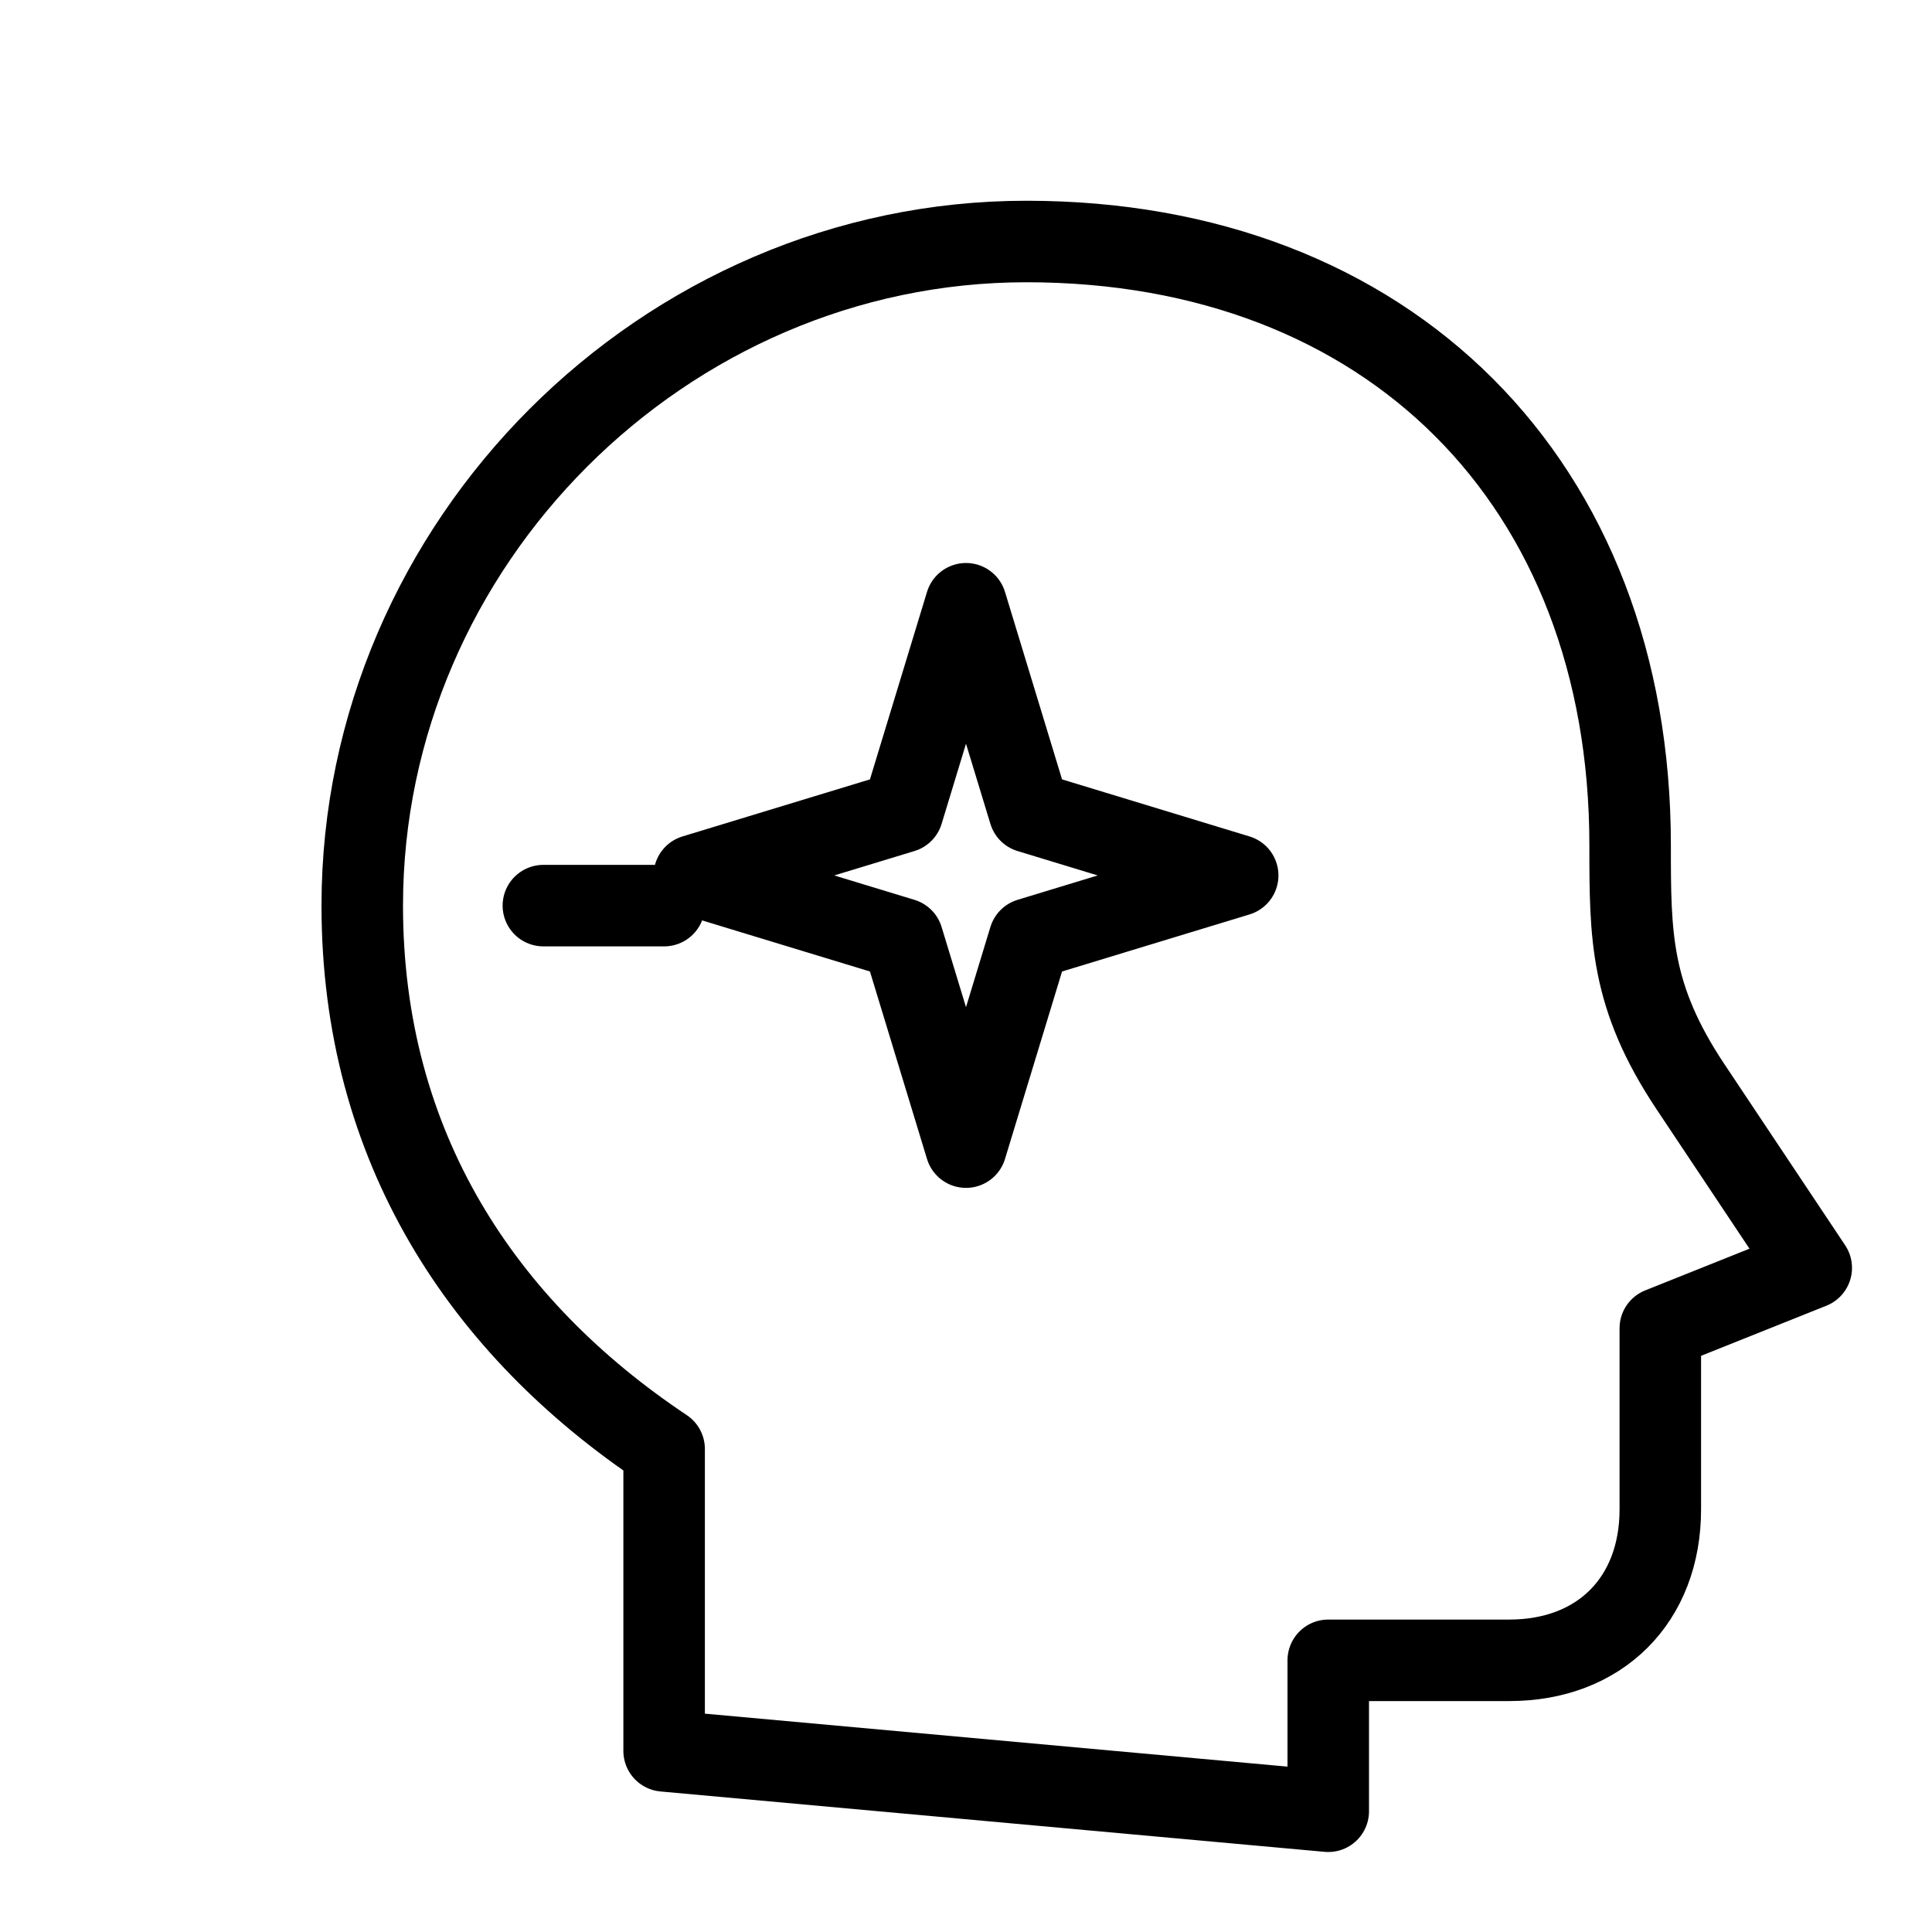
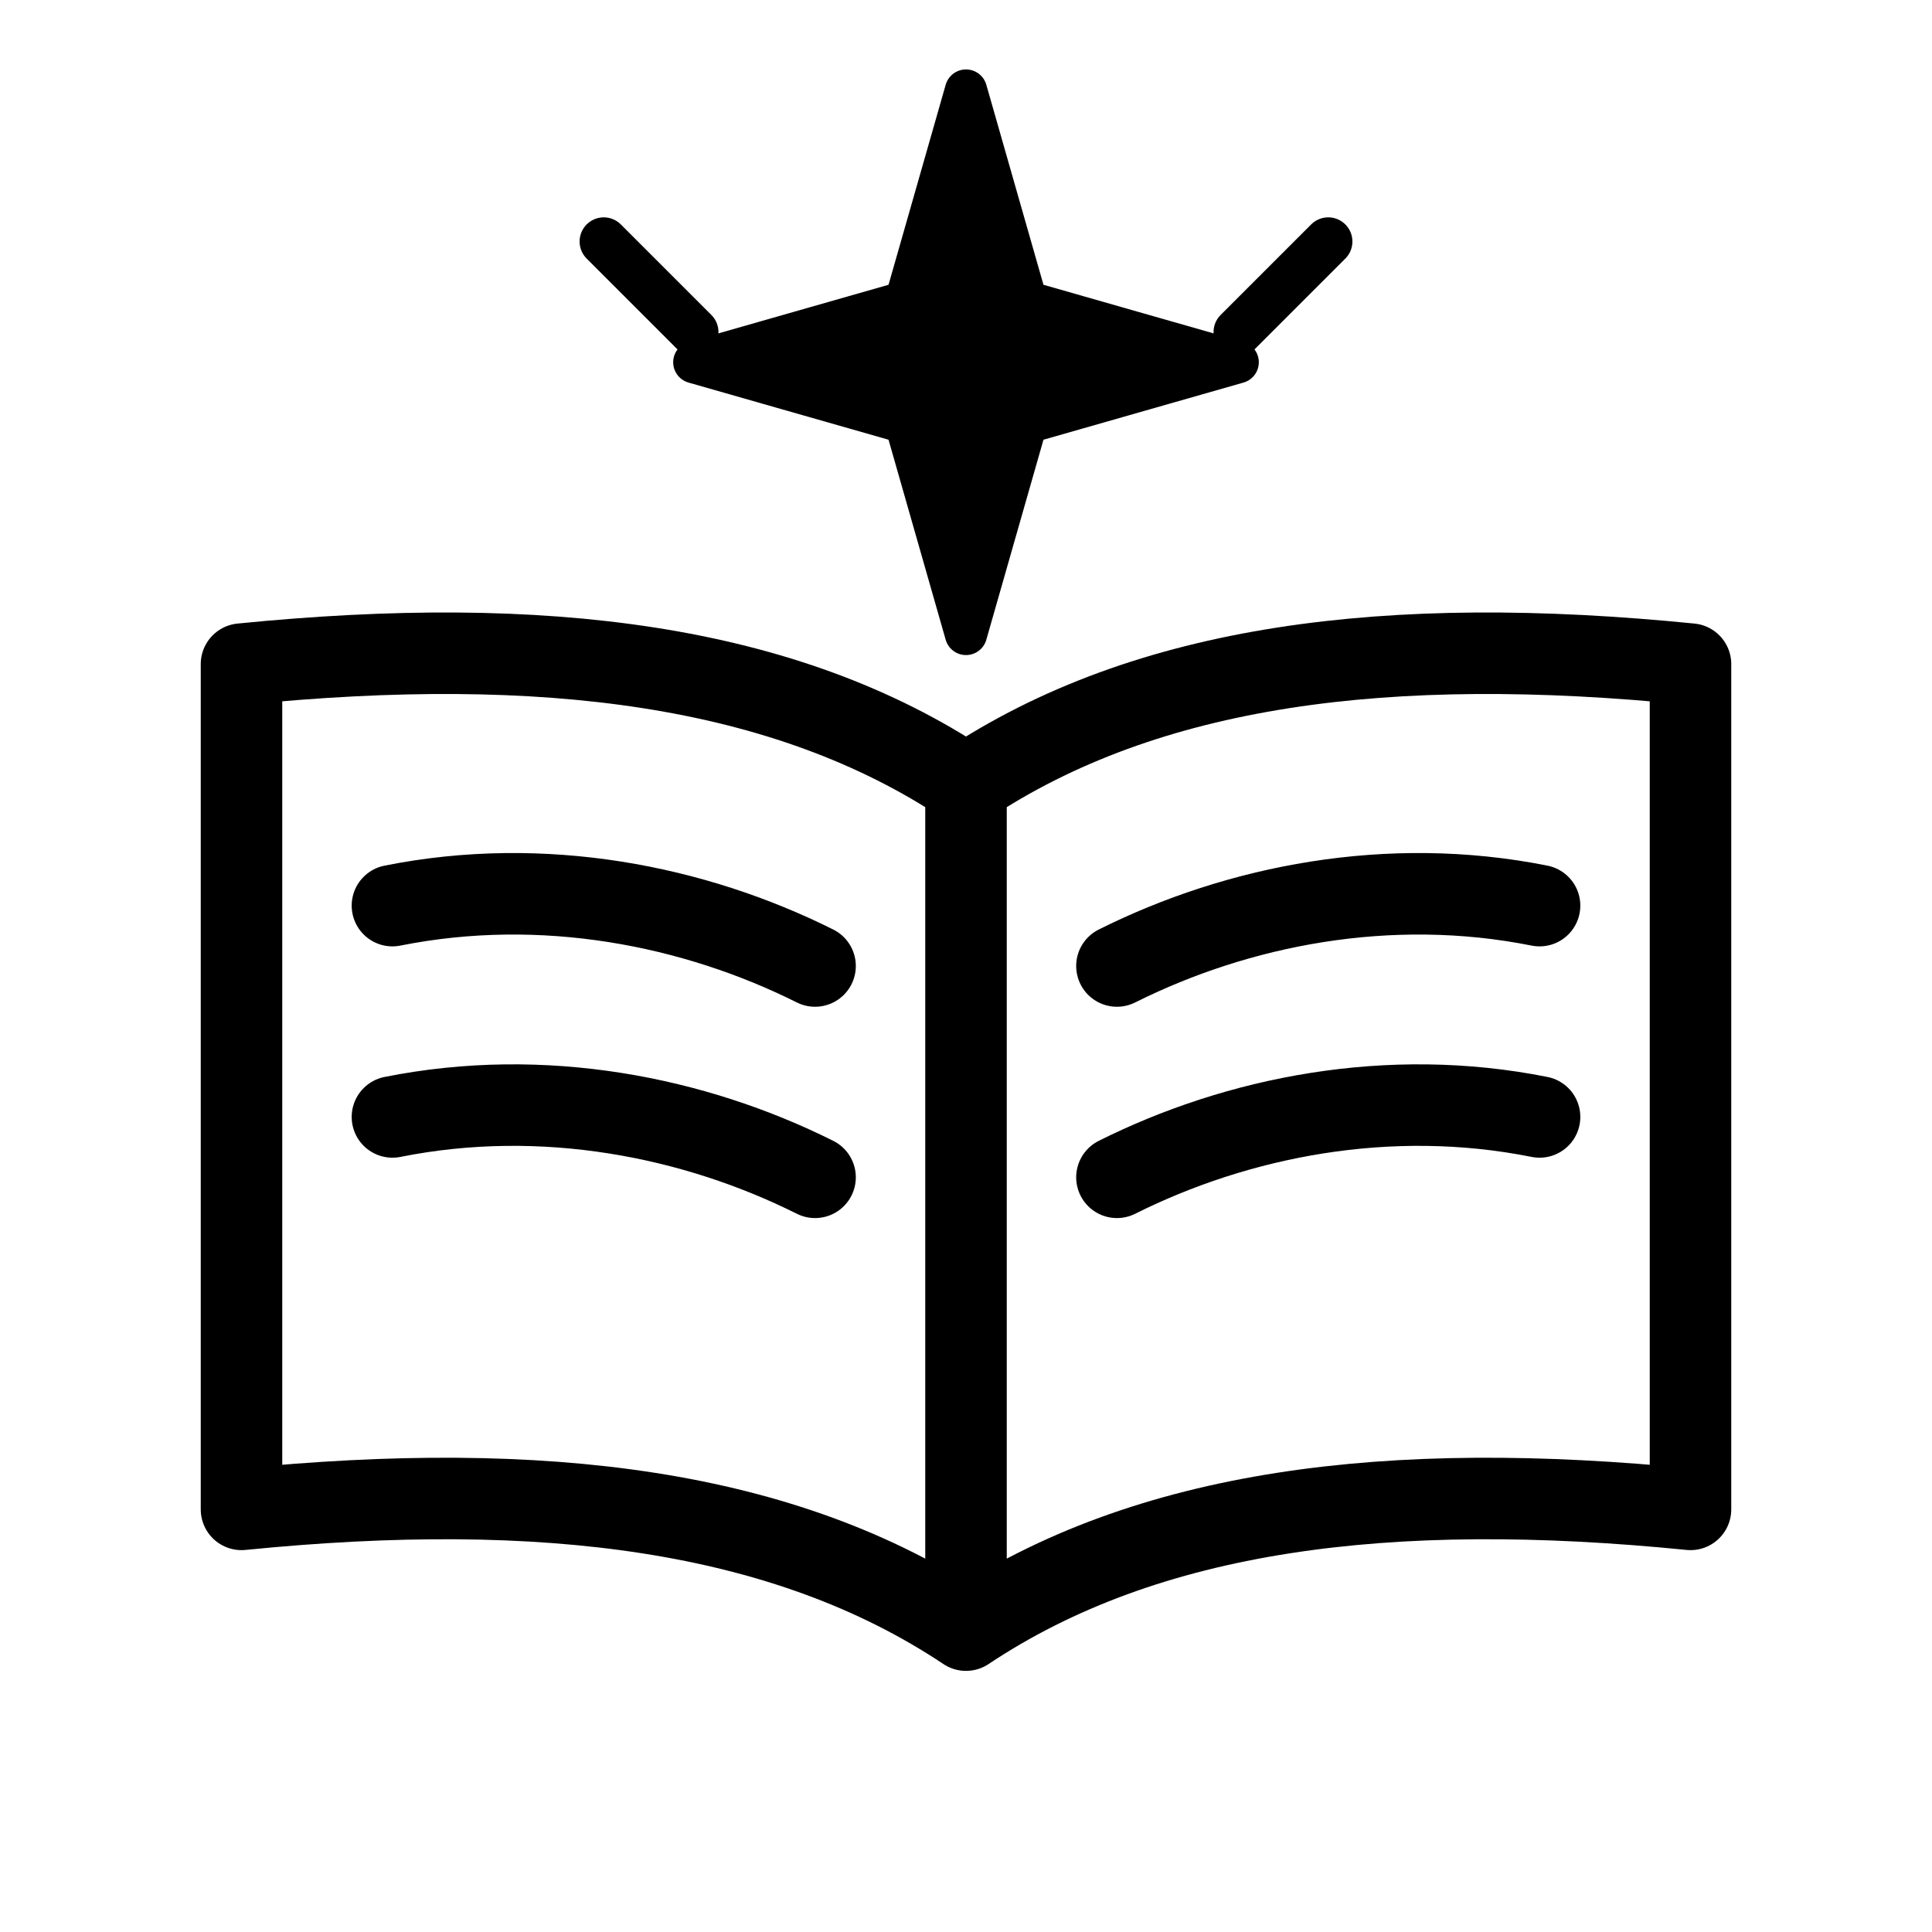
<svg xmlns="http://www.w3.org/2000/svg" width="64" height="64" viewBox="0 0 64 64">
  <g fill="none" stroke="currentColor" stroke-width="2.7" stroke-linecap="round" stroke-linejoin="round">
-     <path d="M22 58V48c-6-4-10-10-10-18 0-12 10-22 22-22s20 8 20 20c0 3 0 5 2 8l4 6-5 2v6c0 3-2 5-5 5h-6v5Z M32.0 20.0L34.1 26.9L41.0 29.0L34.1 31.1L32.0 38.0L29.9 31.1L23.0 29.0L29.9 26.9Z M18 30h4" />
+     <path d="M32 26c-6-4-14-5-24-4v28c10-1 18 0 24 4Z M32 26c6-4 14-5 24-4v28c-10-1-18 0-24 4Z M13 30c5-1 10 0 14 2M13 37c5-1 10 0 14 2M51 30c-5-1-10 0-14 2M51 37c-5-1-10 0-14 2" />
+     <path d="M20 8l3 3M44 8l-3 3" stroke-width="1.6" />
+     <path d="M32.0 3.0L34.0 10.0L41.0 12.0L34.0 14.0L32.0 21.0L30.0 14.0L23.0 12.0L30.0 10.0Z" fill="currentColor" stroke-width="1.4" />
  </g>
</svg>
